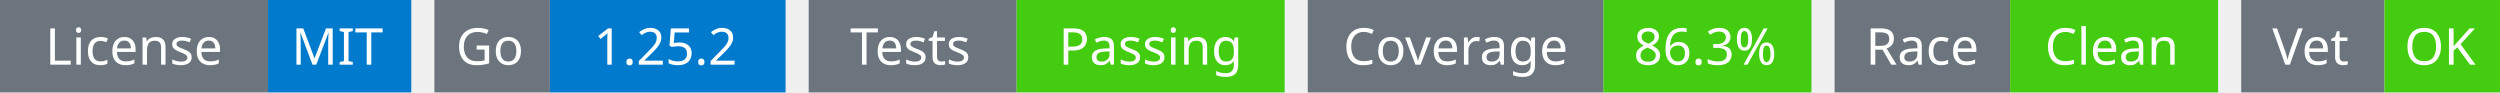
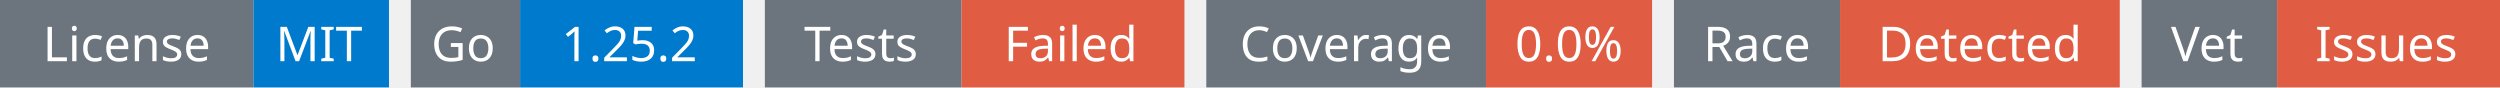
- <svg xmlns="http://www.w3.org/2000/svg" width="541" height="20" viewBox="0 0 541 20">
+ <svg xmlns="http://www.w3.org/2000/svg" width="572" height="20" viewBox="0 0 572 20">
  <g transform="translate(0, 0)">
    <rect x="0" y="0" width="58" height="20" fill="#6c757d" />
    <rect x="58" y="0" width="31" height="20" fill="#007acc" />
    <text x="29" y="14" text-anchor="middle" font-family="sans-serif" font-size="11" fill="white">License</text>
    <text x="73" y="14" text-anchor="middle" font-family="sans-serif" font-size="11" fill="white">MIT</text>
  </g>
  <g transform="translate(94, 0)">
    <rect x="0" y="0" width="25" height="20" fill="#6c757d" />
    <rect x="25" y="0" width="51" height="20" fill="#007acc" />
    <text x="12" y="14" text-anchor="middle" font-family="sans-serif" font-size="11" fill="white">Go</text>
    <text x="50" y="14" text-anchor="middle" font-family="sans-serif" font-size="11" fill="white">1.25.2</text>
  </g>
  <g transform="translate(175, 0)">
    <rect x="0" y="0" width="45" height="20" fill="#6c757d" />
-     <rect x="45" y="0" width="58" height="20" fill="#4c1" />
+     <rect x="45" y="0" width="51" height="20" fill="#e05d44" />
    <text x="22" y="14" text-anchor="middle" font-family="sans-serif" font-size="11" fill="white">Tests</text>
-     <text x="74" y="14" text-anchor="middle" font-family="sans-serif" font-size="11" fill="white">Passing</text>
+     <text x="70" y="14" text-anchor="middle" font-family="sans-serif" font-size="11" fill="white">Failed</text>
  </g>
-   <g transform="translate(283, 0)">
+   <g transform="translate(276, 0)">
    <rect x="0" y="0" width="64" height="20" fill="#6c757d" />
-     <rect x="64" y="0" width="45" height="20" fill="#4c1" />
+     <rect x="64" y="0" width="38" height="20" fill="#e05d44" />
    <text x="32" y="14" text-anchor="middle" font-family="sans-serif" font-size="11" fill="white">Coverage</text>
-     <text x="86" y="14" text-anchor="middle" font-family="sans-serif" font-size="11" fill="white">86.3%</text>
+     <text x="83" y="14" text-anchor="middle" font-family="sans-serif" font-size="11" fill="white">0.0%</text>
  </g>
-   <g transform="translate(397, 0)">
+   <g transform="translate(383, 0)">
    <rect x="0" y="0" width="38" height="20" fill="#6c757d" />
-     <rect x="38" y="0" width="45" height="20" fill="#4c1" />
+     <rect x="38" y="0" width="64" height="20" fill="#e05d44" />
    <text x="19" y="14" text-anchor="middle" font-family="sans-serif" font-size="11" fill="white">Race</text>
-     <text x="60" y="14" text-anchor="middle" font-family="sans-serif" font-size="11" fill="white">Clean</text>
+     <text x="70" y="14" text-anchor="middle" font-family="sans-serif" font-size="11" fill="white">Detected</text>
  </g>
-   <g transform="translate(485, 0)">
+   <g transform="translate(490, 0)">
    <rect x="0" y="0" width="31" height="20" fill="#6c757d" />
-     <rect x="31" y="0" width="25" height="20" fill="#4c1" />
+     <rect x="31" y="0" width="51" height="20" fill="#e05d44" />
    <text x="15" y="14" text-anchor="middle" font-family="sans-serif" font-size="11" fill="white">Vet</text>
-     <text x="43" y="14" text-anchor="middle" font-family="sans-serif" font-size="11" fill="white">OK</text>
+     <text x="56" y="14" text-anchor="middle" font-family="sans-serif" font-size="11" fill="white">Issues</text>
  </g>
</svg>
